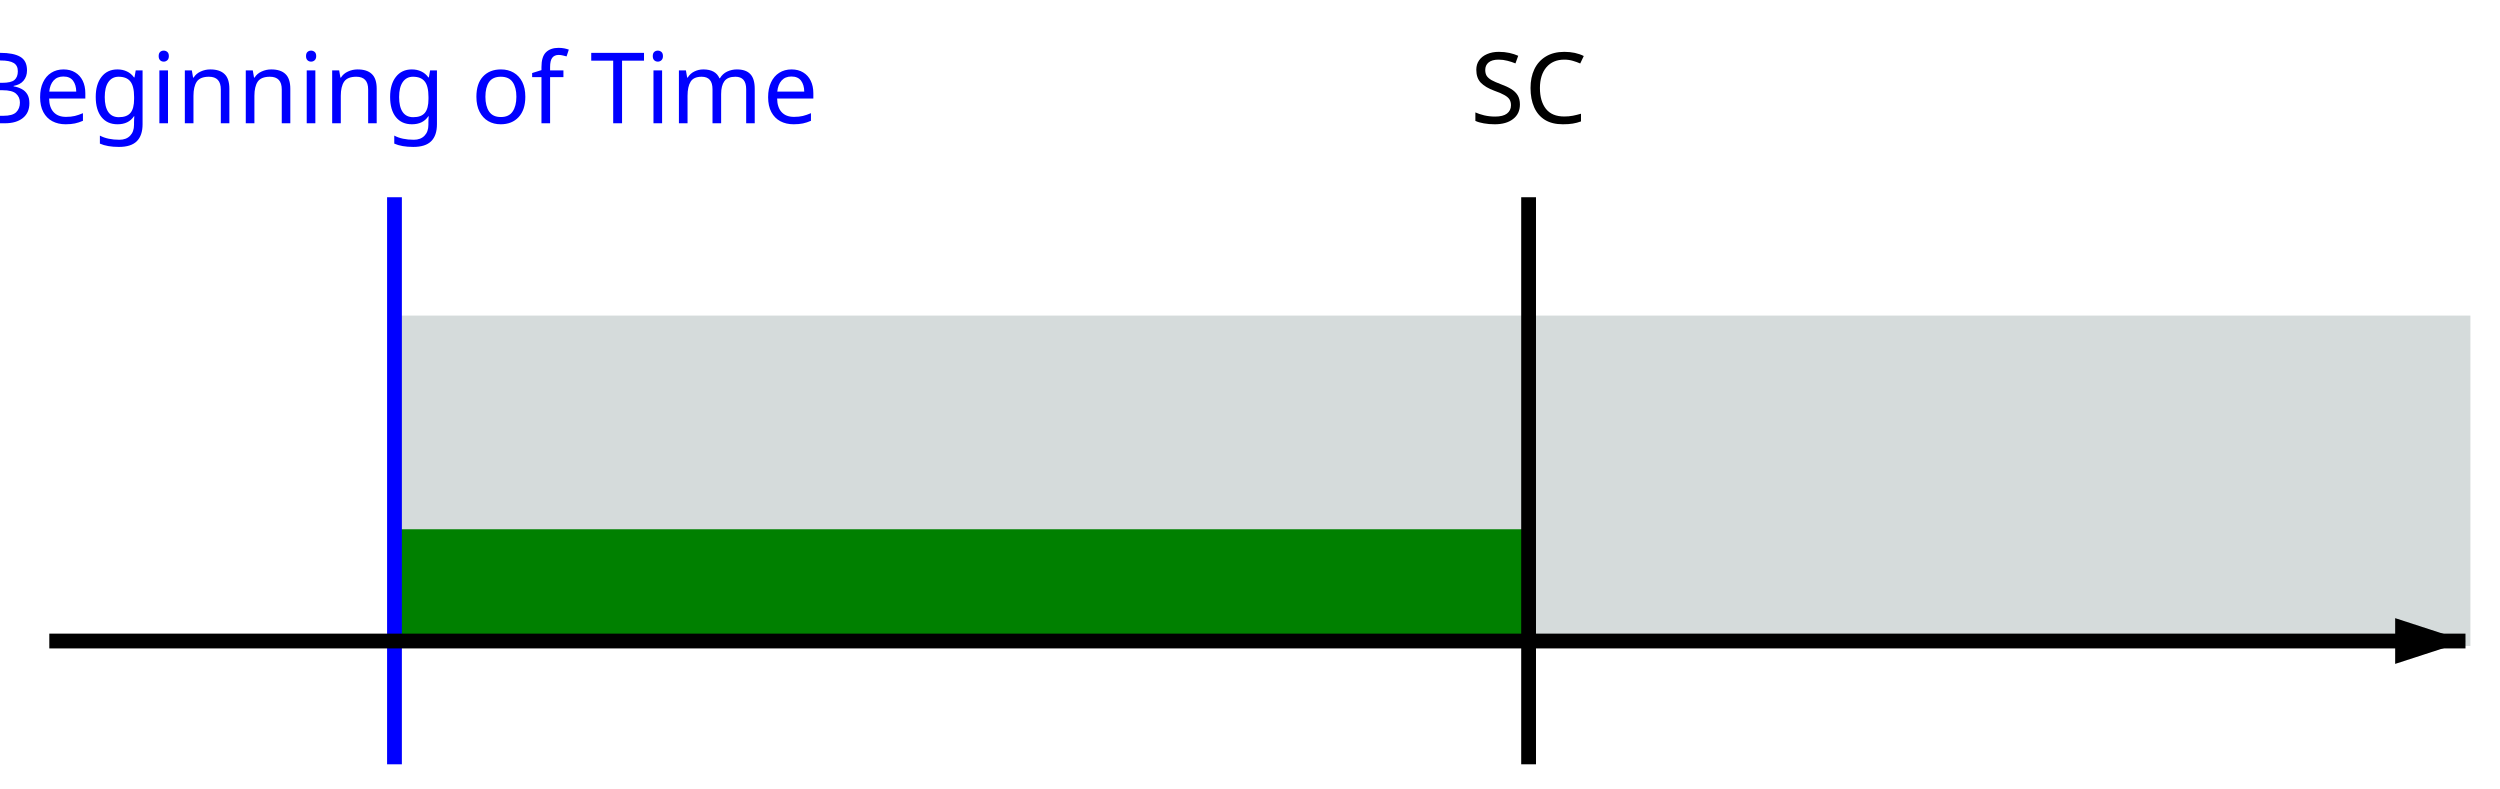
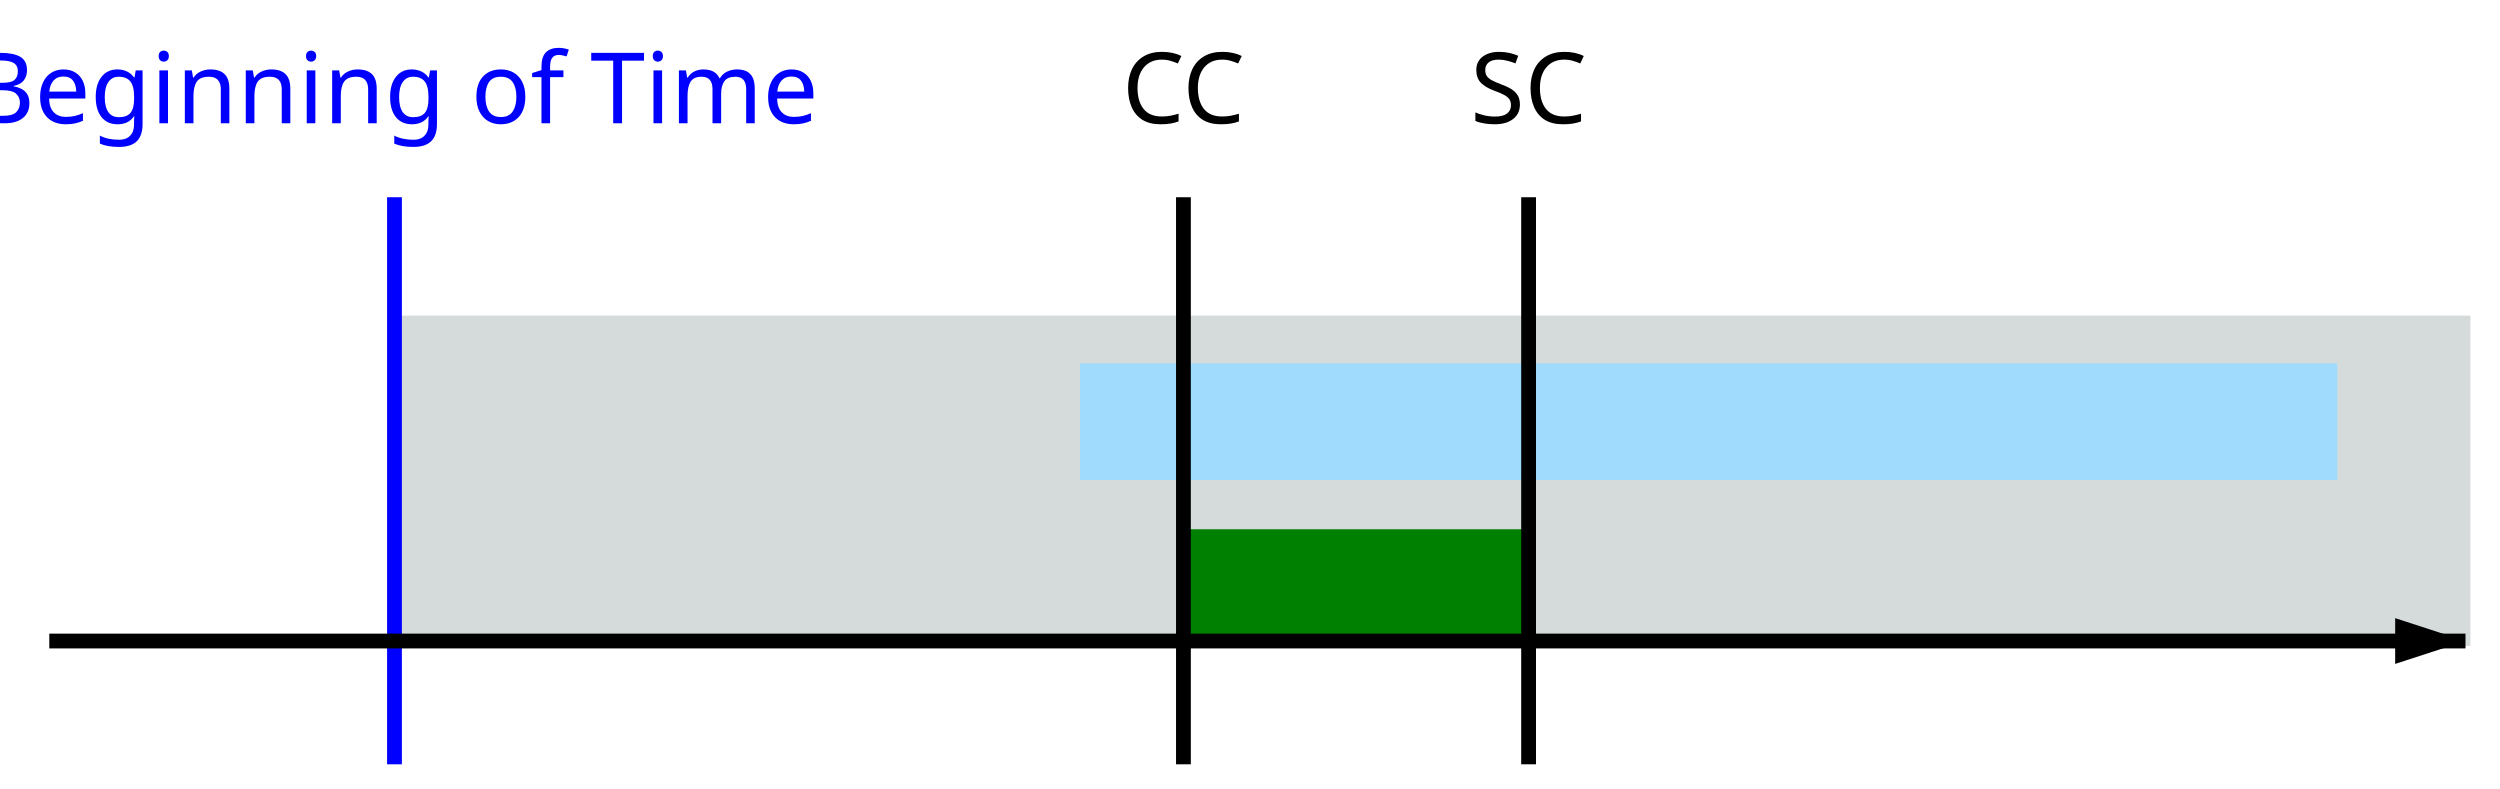
<svg xmlns="http://www.w3.org/2000/svg" width="507px" height="160px">
  <pattern id="dottedPattern" x="10" y="9" width="10" height="10" patternUnits="userSpaceOnUse">
    <circle cx="6" cy="6" r="3" style="stroke: none; fill: orange" />
  </pattern>
  <rect x="80" y="65" width="420" height="65" stroke="#D5DBDB" stroke-width="2" fill="#D5DBDB " />
-   <rect x="80" y="108.333" width="230" height="21.667" stroke="green" stroke-width="2" fill="green " />
+   <rect x="220" y="74.667" width="253" height="21.667" stroke="#a0dbfd" stroke-width="2" fill="#a0dbfd " />
+   <rect x="240" y="108.333" width="70" height="21.667" stroke="green" stroke-width="2" fill="green " />
  <line x1="80" y1="40" x2="80" y2="155" stroke="blue" stroke-width="3" />
  <text x="80" y="25" font-family="sans-serif" font-size="20px" font-weight="normal" text-anchor="middle" alignment-baseline="middle" fill="blue">Beginning of Time</text>
+   <line x1="240" y1="40" x2="240" y2="155" stroke="black" stroke-width="3" />
+   <text x="240" y="25" font-family="sans-serif" font-size="20px" font-weight="normal" text-anchor="middle" alignment-baseline="middle" fill="black">CC</text>
  <line x1="310" y1="40" x2="310" y2="155" stroke="black" stroke-width="3" />
  <text x="310" y="25" font-family="sans-serif" font-size="20px" font-weight="normal" text-anchor="middle" alignment-baseline="middle" fill="black">SC</text>
  <path d="M 10 130 h 490" stroke="#000" stroke-width="3" fill="none" />
  <path d="M 500 130 l -14.26 4.64v -9.28z" stroke="#000" stroke-width="0" />
</svg>
